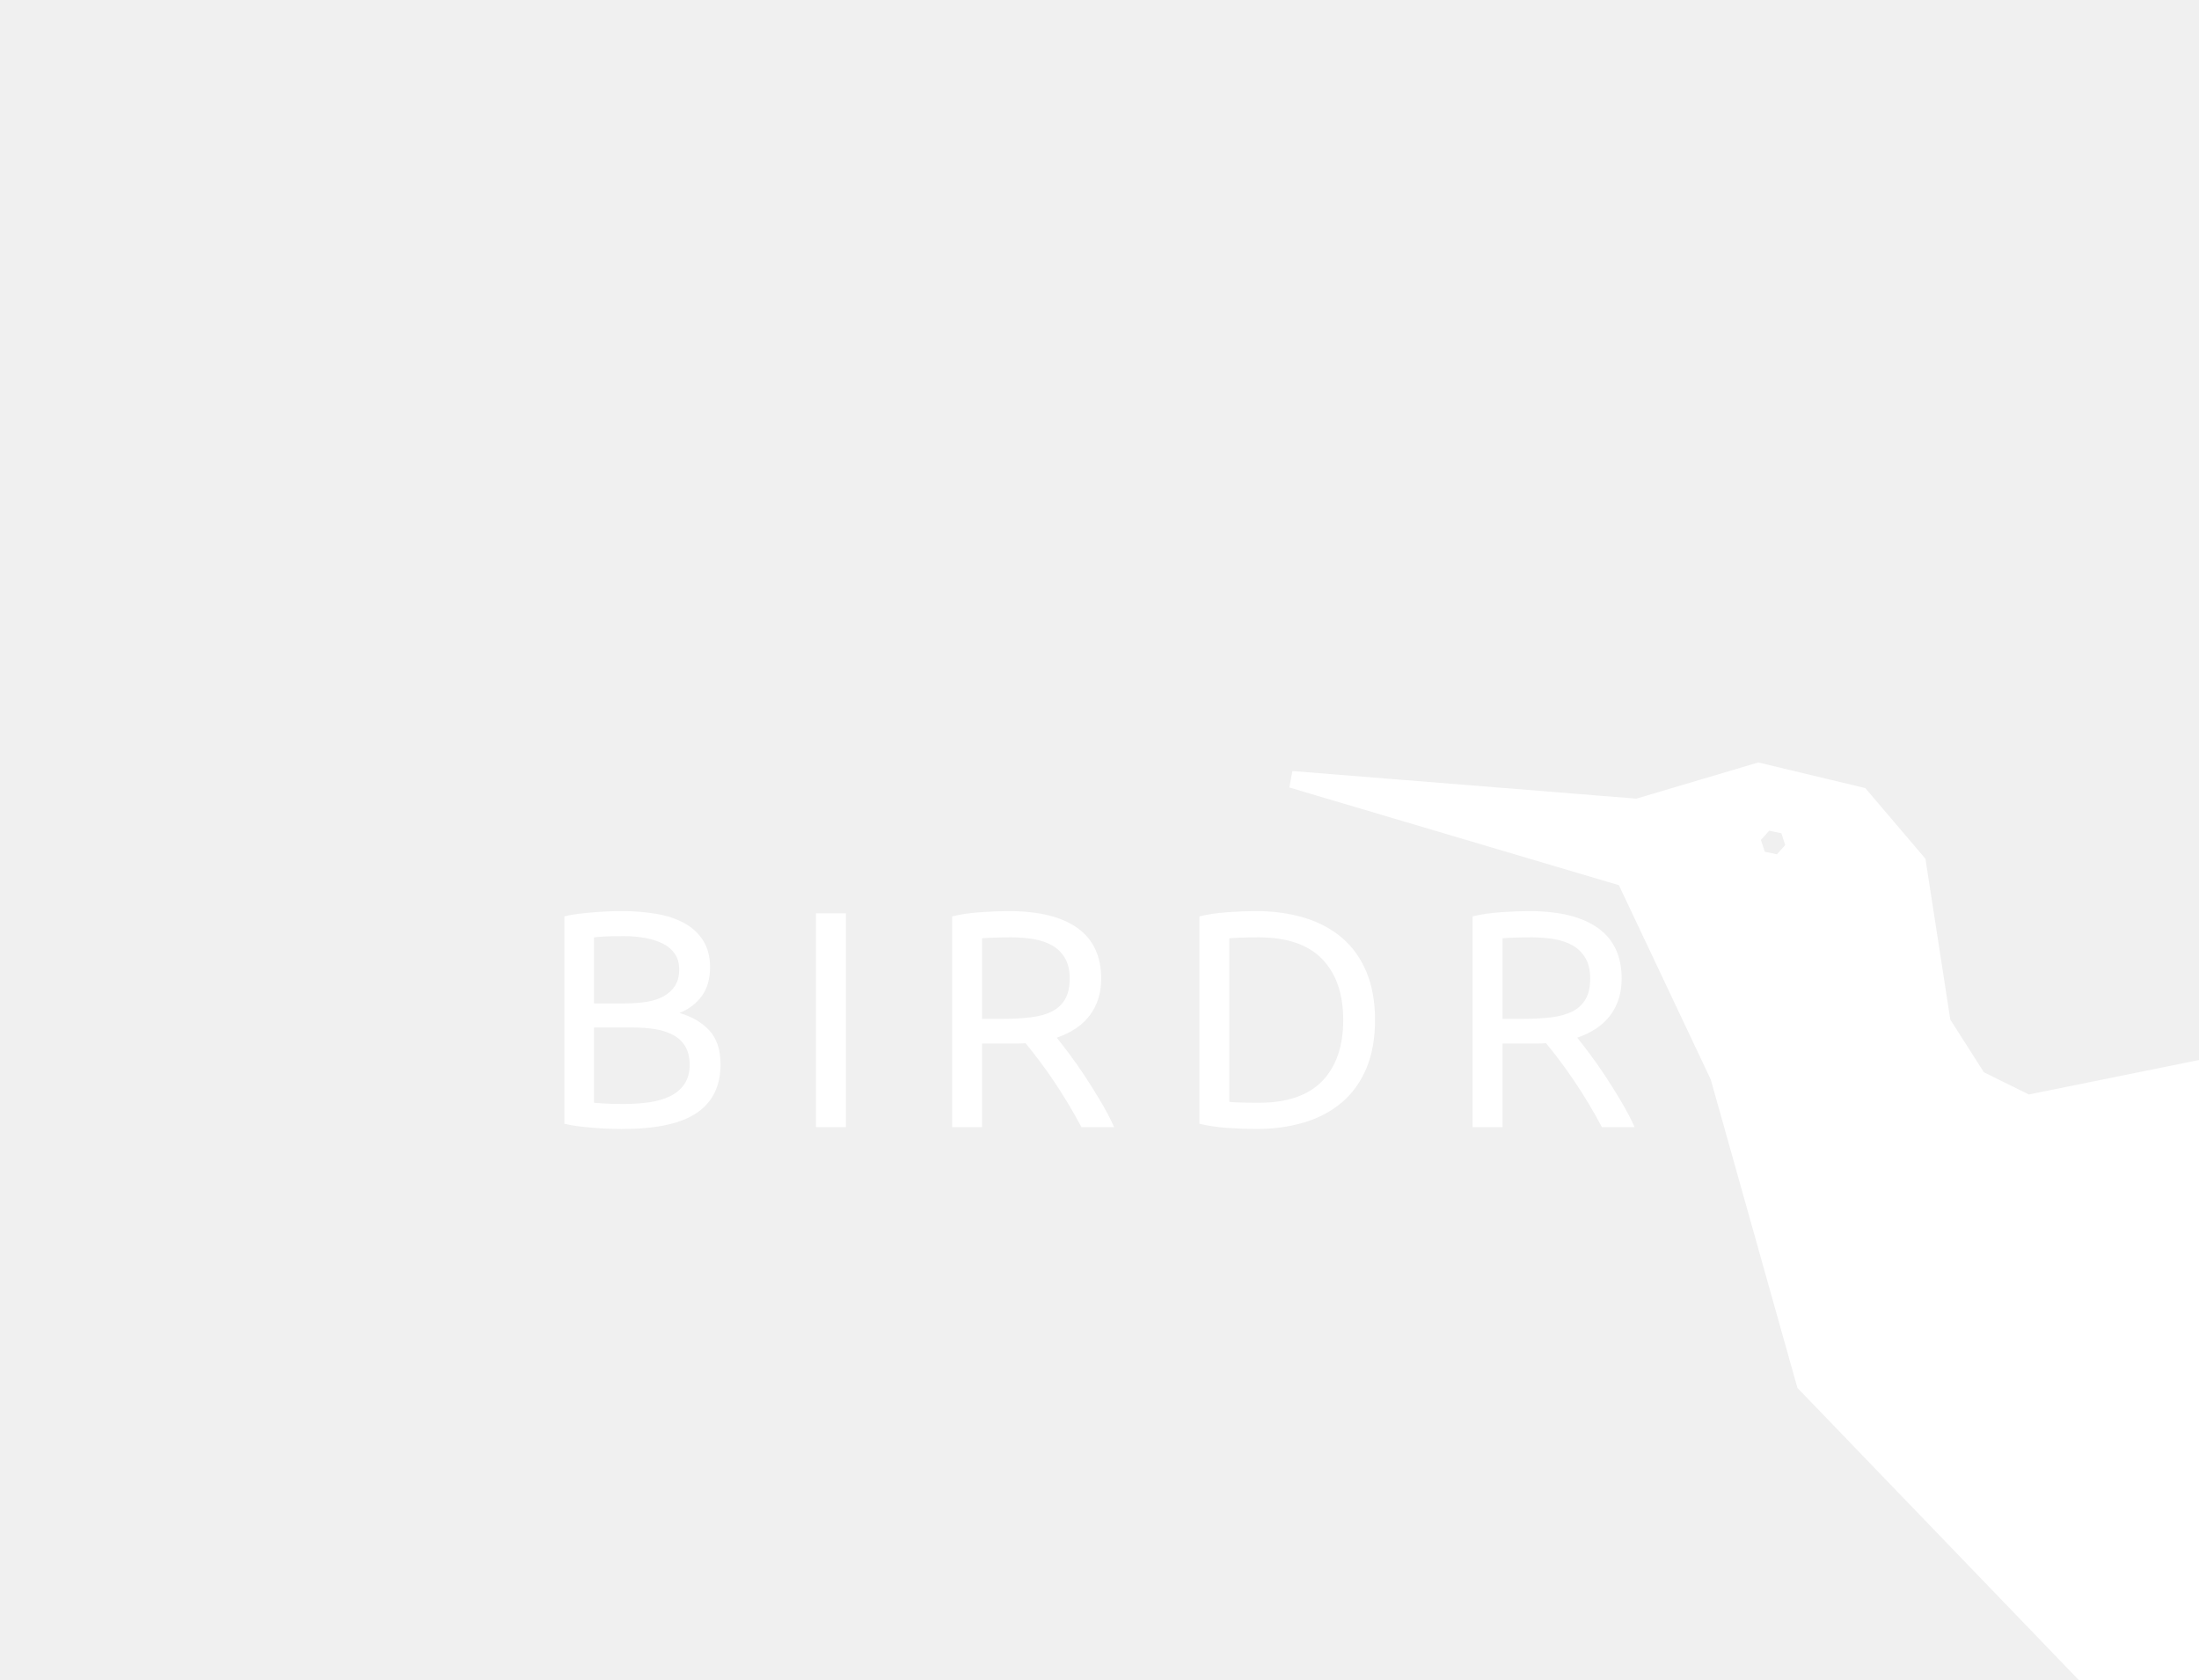
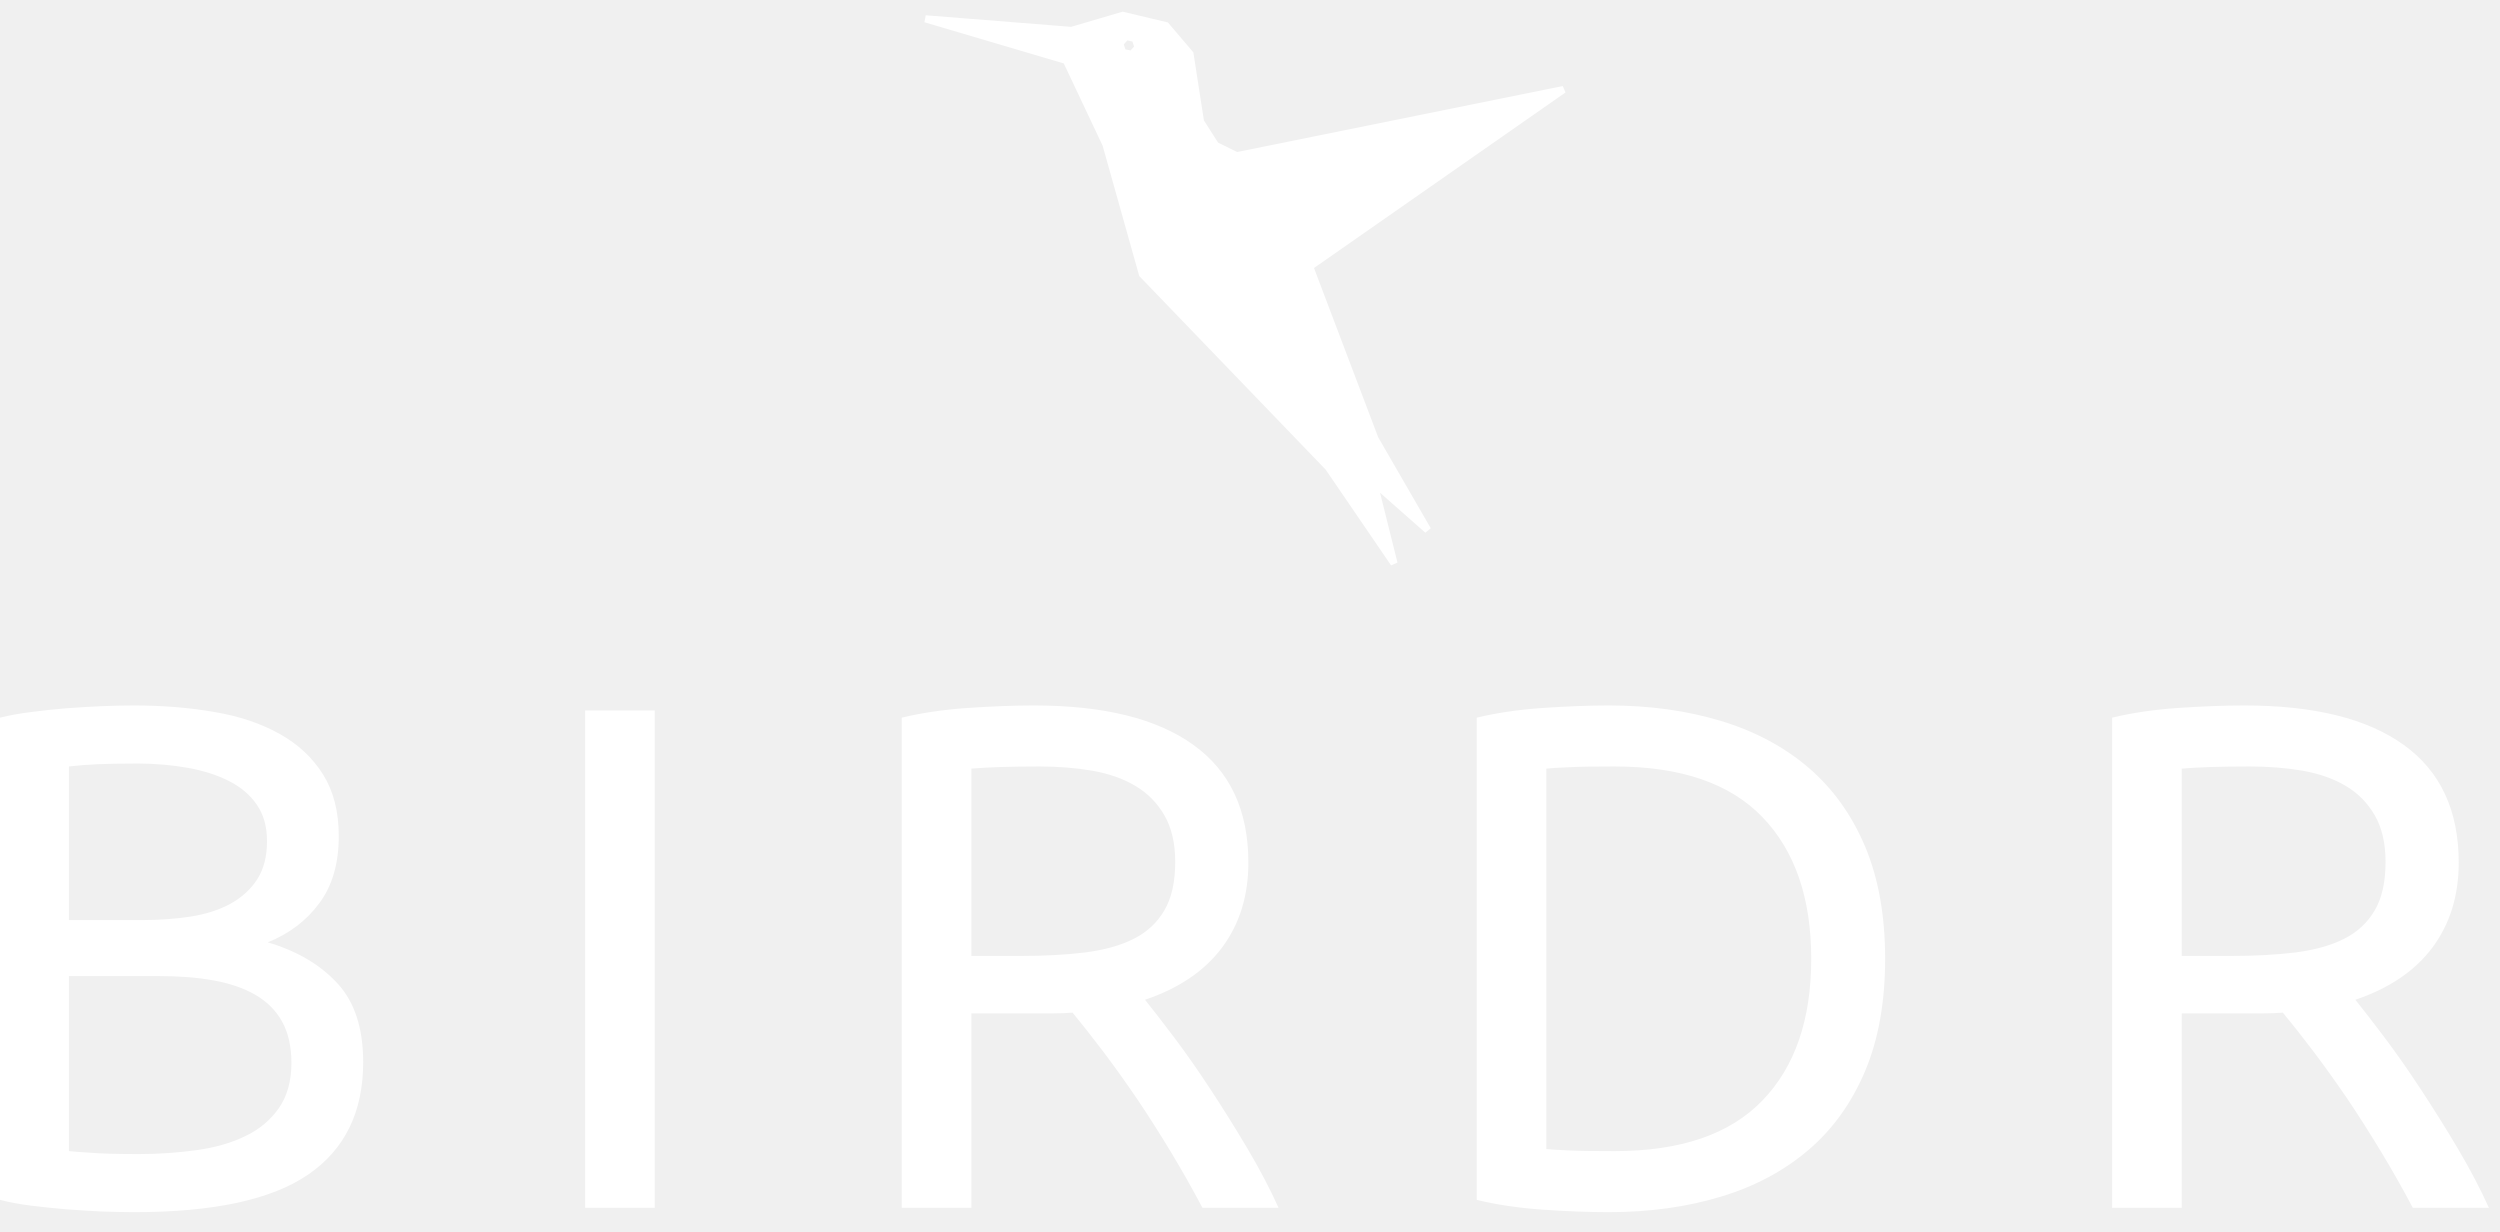
- <svg xmlns="http://www.w3.org/2000/svg" xmlns:xlink="http://www.w3.org/1999/xlink" id="SvgjsSvg1089" width="360" height="275" preserveAspectRatio="none" version="1.1">
-   <defs id="SvgjsDefs1090">
-     <svg width="50px" height="50px" version="1.1" x="0px" y="0px" viewBox="0 0 100 100" id="a1481646502579">
-       <path d="M68.377,71.031l-9.186-24.232l35.727-24.934l-46.026,9.318l-2.953-1.46l-2.131-3.341l-1.475-9.541l-3.384-3.975  l-6.081-1.455l-7.219,2.142l-20.568-1.65l19.832,5.88l5.583,11.813l5.136,18.275l26.186,27.187l9.244,13.529l-2.84-11.379  l7.578,6.687L68.377,71.031z M34.144,16.91l-1.288-0.272l-0.409-1.252l0.88-0.979l1.289,0.272l0.408,1.252L34.144,16.91z" />
-     </svg>
-     <svg width="239.171px" height="110.632px" id="t1481646502579">
-       <path fill="#ffffff" d="M13.794,60.935q-1.061,0-2.299-0.051t-2.476-0.152t-2.451-0.253t-2.223-0.404l0-33.954q1.011-0.253,2.223-0.404t2.451-0.253t2.451-0.152t2.274-0.051q3.032,0,5.684,0.455t4.598,1.541t3.057,2.855t1.112,4.345q0,2.88-1.364,4.724t-3.638,2.754q3.082,0.909,4.901,2.88t1.819,5.558q0,5.255-3.865,7.907t-12.253,2.653z M9.196,44.312l0,12.328q0.556,0.051,1.314,0.101q0.657,0.051,1.541,0.076t2.046,0.025q2.173,0,4.118-0.278t3.411-0.985t2.349-1.971t0.884-3.183q0-1.718-0.657-2.905t-1.895-1.895t-2.956-1.011t-3.84-0.303l-6.316,0z M9.196,40.371l5.154,0q1.819,0,3.436-0.253t2.804-0.909t1.869-1.718t0.682-2.678q0-1.516-0.707-2.552t-1.945-1.667t-2.905-0.935t-3.537-0.303t-2.931,0.051t-1.92,0.152l0,10.813z M45.534,25.617l4.901,0l0,35.015l-4.901,0l0-35.015z M84.955,45.979q0.808,1.011,2.046,2.653t2.552,3.638t2.602,4.168t2.198,4.194l-5.356,0q-1.011-1.92-2.198-3.891t-2.4-3.764t-2.4-3.36t-2.147-2.728q-0.657,0.051-1.339,0.051l-1.389,0l-4.396,0l0,13.693l-4.901,0l0-34.509q2.072-0.505,4.623-0.682t4.674-0.177q7.377,0,11.242,2.779t3.865,8.286q0,3.486-1.844,5.962t-5.432,3.688z M77.528,29.558q-3.133,0-4.8,0.152l0,13.187l3.486,0q2.526,0,4.547-0.253t3.411-0.96t2.147-1.996t0.758-3.411q0-1.971-0.758-3.284t-2.046-2.072t-3.032-1.061t-3.714-0.303z M137.058,43.099q0,4.547-1.415,7.907t-3.992,5.558t-6.164,3.284t-7.882,1.086q-2.122,0-4.674-0.177t-4.623-0.682l0-33.954q2.072-0.505,4.623-0.682t4.674-0.177q4.295,0,7.882,1.086t6.164,3.284t3.992,5.558t1.415,7.907z M118.009,56.64q6.973,0,10.408-3.562t3.436-9.979t-3.436-9.979t-10.408-3.562q-2.072,0-3.208,0.051t-1.592,0.101l0,26.779q0.455,0.051,1.592,0.101t3.208,0.051z M170.163,45.979q0.808,1.011,2.046,2.653t2.552,3.638t2.602,4.168t2.198,4.194l-5.356,0q-1.011-1.92-2.198-3.891t-2.4-3.764t-2.4-3.36t-2.147-2.728q-0.657,0.051-1.339,0.051l-1.389,0l-4.396,0l0,13.693l-4.901,0l0-34.509q2.072-0.505,4.623-0.682t4.674-0.177q7.377,0,11.242,2.779t3.865,8.286q0,3.486-1.844,5.962t-5.432,3.688z M162.735,29.558q-3.133,0-4.8,0.152l0,13.187l3.486,0q2.526,0,4.547-0.253t3.411-0.96t2.147-1.996t0.758-3.411q0-1.971-0.758-3.284t-2.046-2.072t-3.032-1.061t-3.714-0.303z" />
-     </svg>
-   </defs>
-   <g id="SvgjsG1093" transform="matrix(1,0,0,1,0,94.87021)">
-     <use id="SvgjsUse1092" xlink:href="#a1481646502579" fill="#ffffff" stroke="#ffffff" x="155" y="0" />
-     <use id="SvgjsUse1091" xlink:href="#t1481646502579" fill="#ffffff" x="88.047" y="29.03" />
+ <svg xmlns="http://www.w3.org/2000/svg" viewBox="0 0 176 86.667" height="86.667" width="176" xml:space="preserve" id="svg2" version="1.1">
+   <defs id="defs6" />
+   <g transform="matrix(1.333333,0,0,-1.333333,0,86.66667)" id="g10">
+     <g transform="scale(0.1)" id="g12">
+       <path id="path14" style="fill:#ffffff;fill-opacity:1;fill-rule:nonzero;stroke:none" d="m 725.98,418.34 -34.46,90.859 133.992,93.52 -172.582,-34.957 -11.09,5.5 -7.969,12.5 -5.551,35.789 -12.699,14.918 -22.812,5.429 -27.071,-7.968 -77.109,6.129 74.383,-21.989 20.937,-44.34 19.25,-68.511 98.211,-102 34.641,-50.699 -10.66,42.699 28.437,-25.078 z m -128.359,202.969 -4.851,1.019 -1.52,4.684 3.281,3.679 4.848,-0.98 1.519,-4.731 z" />
+       <path id="path16" style="fill:none;stroke:#ffffff;stroke-width:3.75;stroke-linecap:butt;stroke-linejoin:miter;stroke-miterlimit:4;stroke-dasharray:none;stroke-opacity:1" d="m 725.98,418.34 -34.46,90.859 133.992,93.52 -172.582,-34.961 -11.09,5.504 -7.969,12.496 -5.551,35.793 -12.699,14.918 -22.812,5.429 -27.071,-7.968 -77.109,6.129 74.383,-21.989 20.937,-44.34 19.25,-68.511 98.211,-101.989 34.641,-50.71 -10.66,42.699 28.437,-25.078 z m -128.359,202.969 -4.851,1.019 -1.52,4.68 3.281,3.683 4.848,-0.98 1.519,-4.731 z" />
+       <path id="path18" style="fill:#ffffff;fill-opacity:1;fill-rule:nonzero;stroke:none" d="m 70.859,9.98 c -5.27,0 -11.059,0.16 -17.23,0.348 C 47.461,10.648 41.25,11 35.078,11.469 c -6.207,0.5 -12.348,1.211 -18.398,1.91 C 10.621,14.121 5.078,15.18 0,16.469 V 271.078 c 5.078,1.25 10.621,2.262 16.68,3 6.051,0.793 12.191,1.453 18.398,1.961 6.172,0.473 12.301,0.82 18.363,1.09 6.047,0.242 11.758,0.391 17.07,0.391 15.149,0 29.367,-1.129 42.609,-3.442 13.289,-2.219 24.77,-6.129 34.5,-11.558 9.719,-5.43 17.379,-12.54 22.93,-21.399 5.539,-8.832 8.32,-19.652 8.32,-32.582 0,-14.418 -3.402,-26.211 -10.242,-35.391 -6.789,-9.218 -15.899,-16.136 -27.258,-20.707 15.391,-4.531 27.649,-11.75 36.75,-21.601 9.109,-9.801 13.641,-23.75 13.641,-41.68 0,-26.25 -9.653,-46.012 -28.992,-59.289 C 143.441,16.578 112.809,9.98 70.859,9.98 Z M 36.41,134.629 V 42.211 c 2.769,-0.27 6.051,-0.551 9.84,-0.742 3.281,-0.32 7.148,-0.469 11.559,-0.629 4.422,-0.121 9.531,-0.191 15.352,-0.191 10.859,0 21.141,0.742 30.86,2.113 9.73,1.359 18.281,3.816 25.589,7.418 7.34,3.469 13.2,8.441 17.621,14.719 4.411,6.332 6.641,14.301 6.641,23.871 0,8.602 -1.641,15.86 -4.922,21.84 -3.289,5.903 -8.008,10.621 -14.219,14.18 -6.179,3.551 -13.601,6.051 -22.152,7.582 -8.598,1.559 -18.199,2.258 -28.828,2.258 z m 0,29.57 h 38.629 c 9.101,0 17.691,0.629 25.781,1.879 8.09,1.293 15.078,3.551 21.02,6.832 5.93,3.281 10.621,7.621 14.019,12.891 3.403,5.32 5.121,12 5.121,20.078 0,7.621 -1.761,13.949 -5.32,19.141 -3.512,5.199 -8.39,9.339 -14.57,12.5 -6.211,3.171 -13.469,5.55 -21.789,7.031 -8.32,1.488 -17.191,2.308 -26.531,2.308 -9.328,0 -16.68,-0.16 -21.988,-0.39 -5.312,-0.278 -10.082,-0.668 -14.371,-1.168 z M 308.949,274.871 h 36.75 V 12.289 h -36.75 z M 604.57,122.129 c 4.059,-5.039 9.18,-11.68 15.352,-19.84 6.207,-8.238 12.578,-17.348 19.137,-27.348 6.562,-9.961 13.089,-20.391 19.531,-31.25 6.449,-10.863 11.922,-21.32 16.488,-31.402 h -40.199 c -5.039,9.57 -10.539,19.289 -16.481,29.18 -5.898,9.801 -11.918,19.223 -17.968,28.242 -6.09,8.91 -12.071,17.301 -18.008,25.16 -5.942,7.848 -11.332,14.641 -16.094,20.457 -3.277,-0.269 -6.637,-0.387 -10.039,-0.387 H 512.891 V 12.289 H 476.129 V 271.078 c 10.351,2.5 21.922,4.223 34.652,5.113 12.77,0.86 24.449,1.329 35.078,1.329 36.871,0 64.961,-6.911 84.301,-20.86 19.328,-13.898 28.981,-34.609 28.981,-62.148 0,-17.422 -4.61,-32.301 -13.832,-44.723 -9.219,-12.391 -22.77,-21.598 -40.739,-27.66 z m -55.699,123.172 c -15.672,0 -27.66,-0.403 -35.98,-1.141 v -98.898 h 26.129 c 12.621,0 24.031,0.617 34.101,1.867 10.117,1.332 18.641,3.672 25.59,7.23 6.949,3.512 12.309,8.512 16.09,15 3.789,6.403 5.711,14.961 5.711,25.539 0,9.891 -1.922,18.051 -5.711,24.614 -3.781,6.566 -8.903,11.758 -15.352,15.547 -6.398,3.832 -13.98,6.453 -22.73,8.011 -8.707,1.481 -17.969,2.231 -27.848,2.231 z M 995.352,143.73 c 0,-22.691 -3.512,-42.5 -10.582,-59.289 C 977.66,67.68 967.699,53.73 954.801,42.762 941.91,31.781 926.52,23.539 908.59,18.148 890.621,12.719 870.941,9.98 849.449,9.98 c -10.578,0 -22.301,0.43 -35.039,1.328 -12.769,0.902 -24.332,2.621 -34.68,5.16 V 271.078 c 10.348,2.5 21.911,4.223 34.68,5.113 12.738,0.86 24.461,1.329 35.039,1.329 21.492,0 41.172,-2.731 59.141,-8.161 17.93,-5.39 33.32,-13.64 46.211,-24.609 12.898,-11.02 22.859,-24.922 29.969,-41.68 7.07,-16.84 10.582,-36.601 10.582,-59.34 z M 852.5,42.211 c 34.84,0 60.859,8.867 78.051,26.719 17.179,17.77 25.777,42.73 25.777,74.8 0,32.071 -8.598,57.032 -25.777,74.848 -17.192,17.852 -43.211,26.723 -78.051,26.723 -10.352,0 -18.398,-0.082 -24.059,-0.403 -5.711,-0.187 -9.691,-0.5 -11.961,-0.738 V 43.301 c 2.27,-0.191 6.25,-0.5 11.961,-0.742 5.661,-0.27 13.707,-0.348 24.059,-0.348 z m 391.13,79.918 c 4.07,-5.039 9.18,-11.68 15.35,-19.84 6.22,-8.238 12.58,-17.348 19.14,-27.348 6.57,-9.961 13.09,-20.391 19.54,-31.25 6.44,-10.863 11.91,-21.32 16.48,-31.402 h -40.19 c -5.04,9.57 -10.55,19.289 -16.49,29.18 -5.94,9.801 -11.91,19.223 -17.97,28.242 -6.09,8.91 -12.07,17.301 -18.01,25.16 -5.93,7.848 -11.32,14.641 -16.13,20.457 -3.28,-0.269 -6.6,-0.387 -10.04,-0.387 h -43.36 V 12.289 H 1115.2 V 271.078 c 10.35,2.5 21.91,4.223 34.64,5.113 12.78,0.86 24.46,1.329 35.08,1.329 36.88,0 64.96,-6.911 84.3,-20.86 19.33,-13.898 28.98,-34.609 28.98,-62.148 0,-17.422 -4.61,-32.301 -13.82,-44.723 -9.22,-12.391 -22.82,-21.598 -40.75,-27.66 z m -55.7,123.172 c -15.66,0 -27.66,-0.403 -35.98,-1.141 v -98.898 h 26.14 c 12.61,0 23.98,0.617 34.1,1.867 10.11,1.332 18.63,3.672 25.58,7.23 6.96,3.512 12.31,8.512 16.1,15 3.79,6.403 5.7,14.961 5.7,25.539 0,9.891 -1.91,18.051 -5.7,24.614 -3.79,6.566 -8.91,11.758 -15.35,15.547 -6.45,3.832 -14.03,6.453 -22.74,8.011 -8.71,1.481 -18.01,2.231 -27.85,2.231 z" />
+     </g>
  </g>
</svg>
